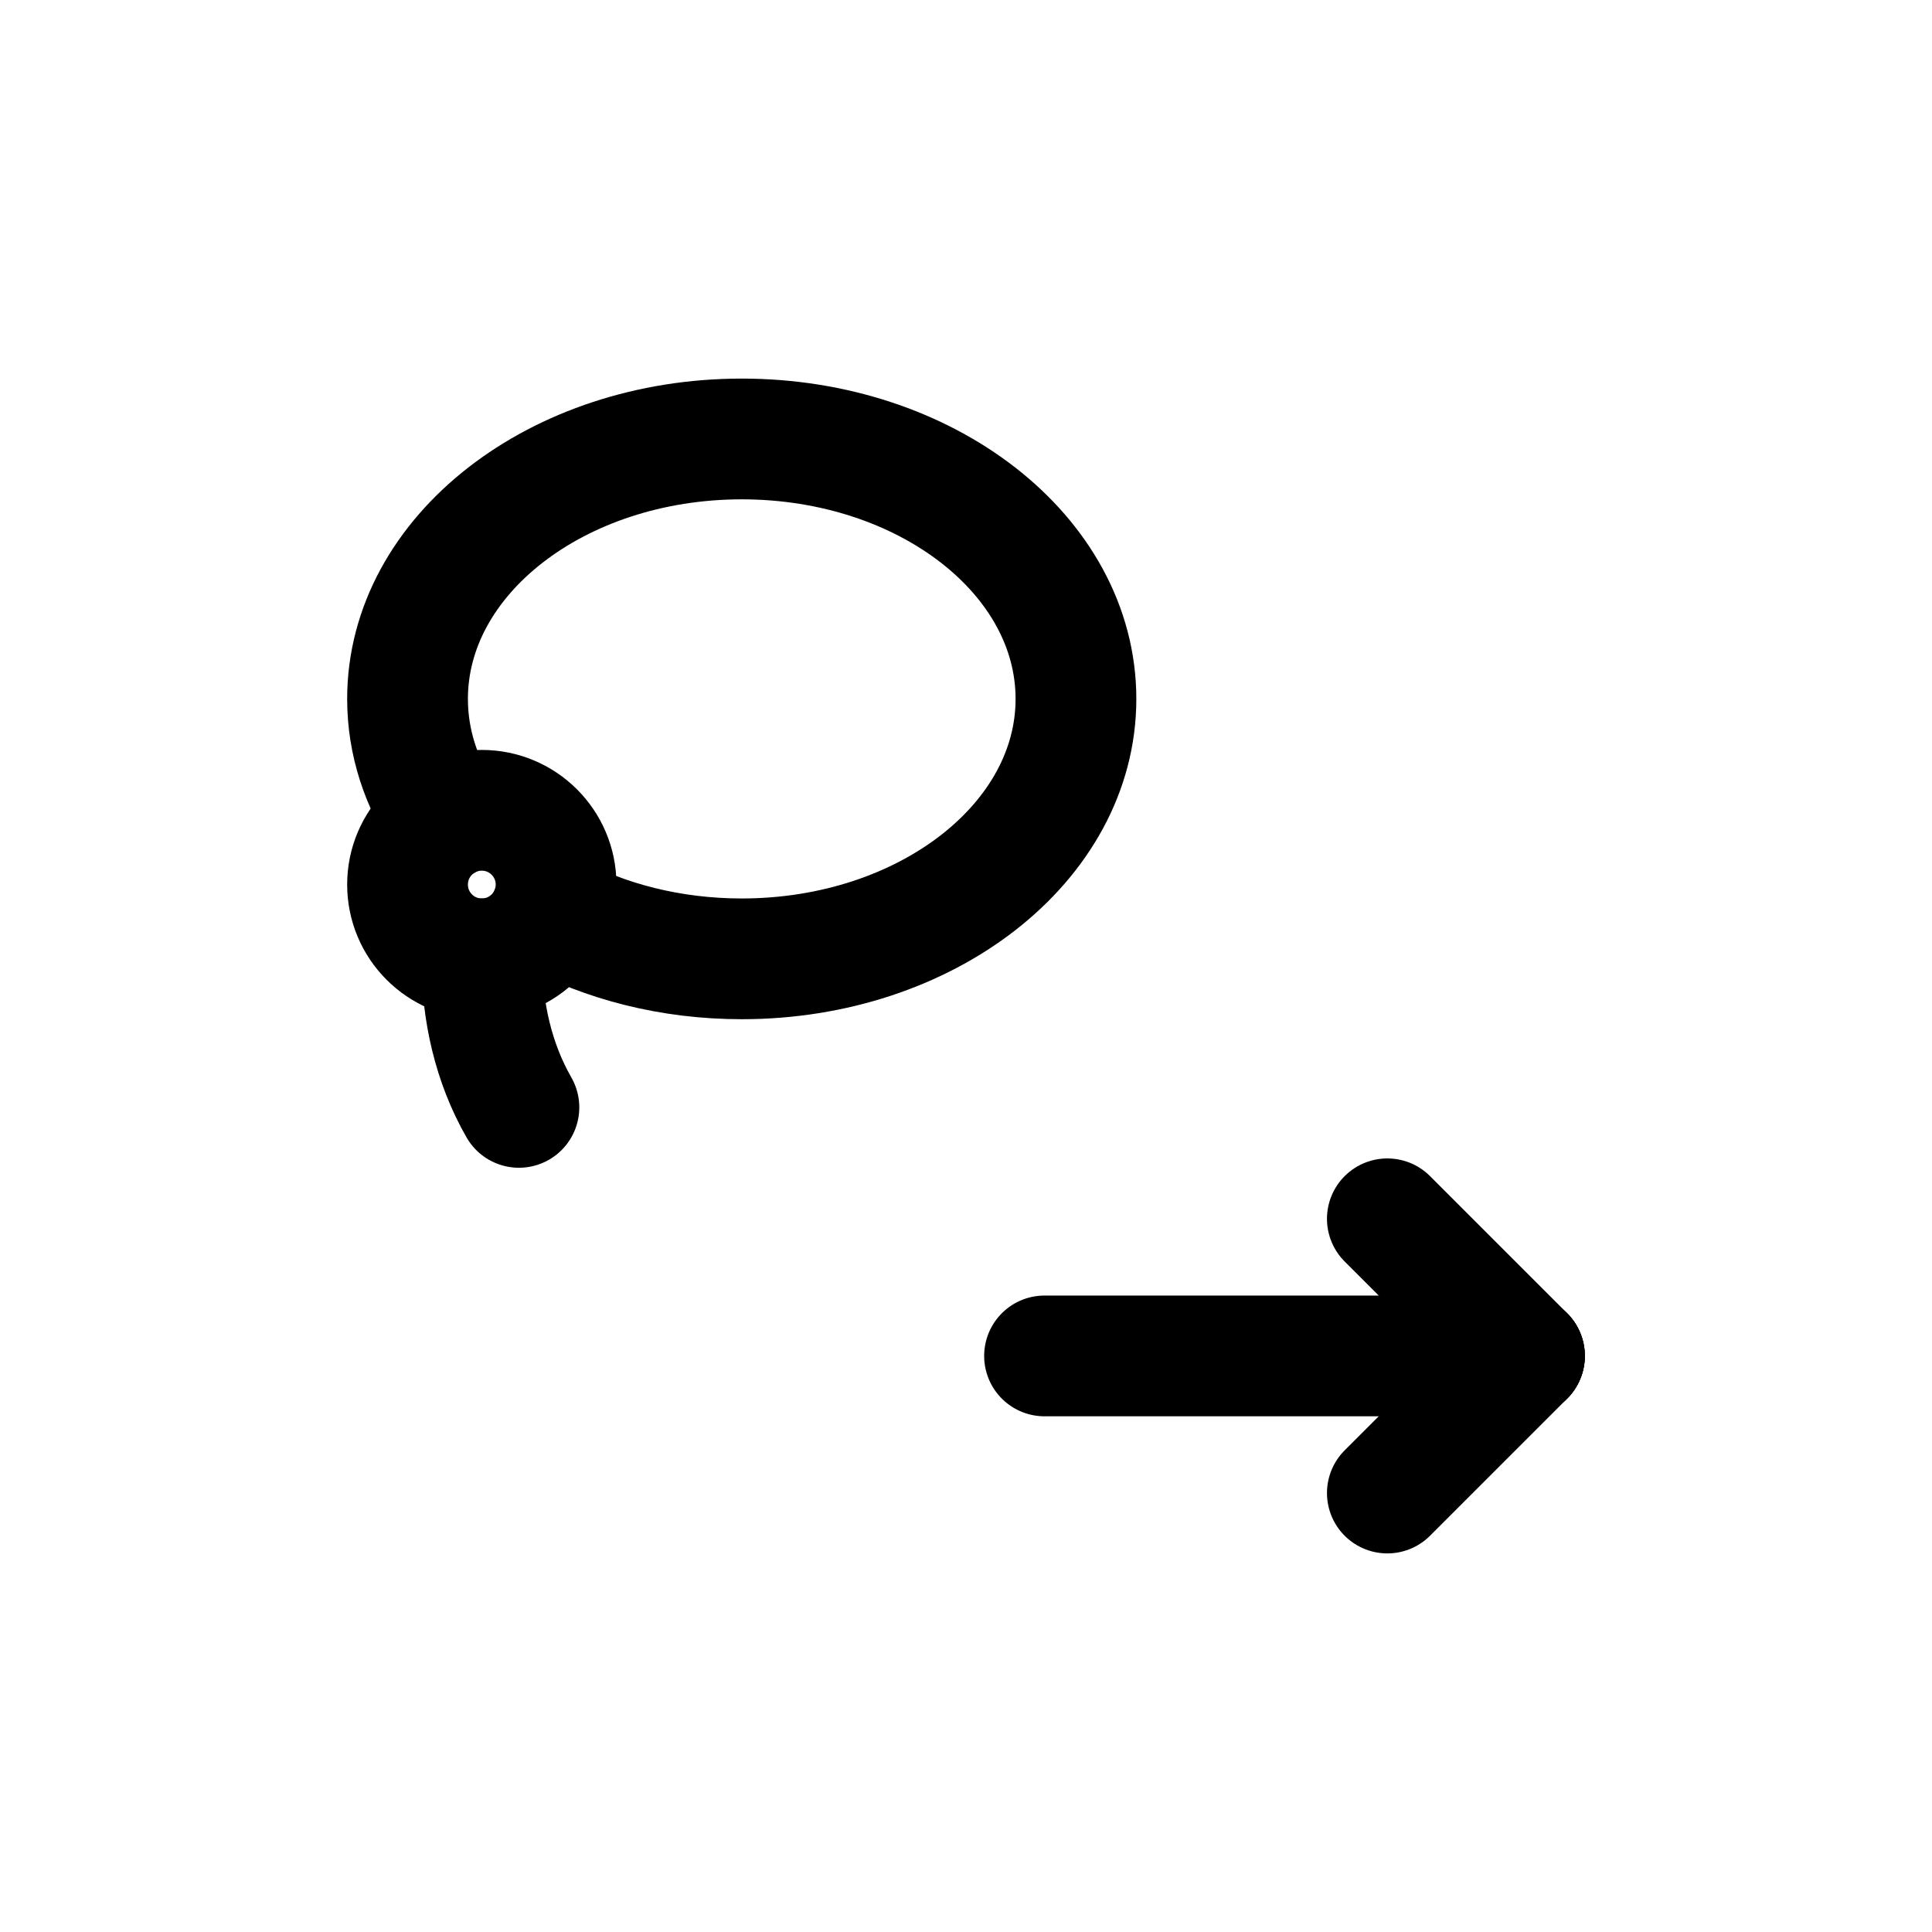
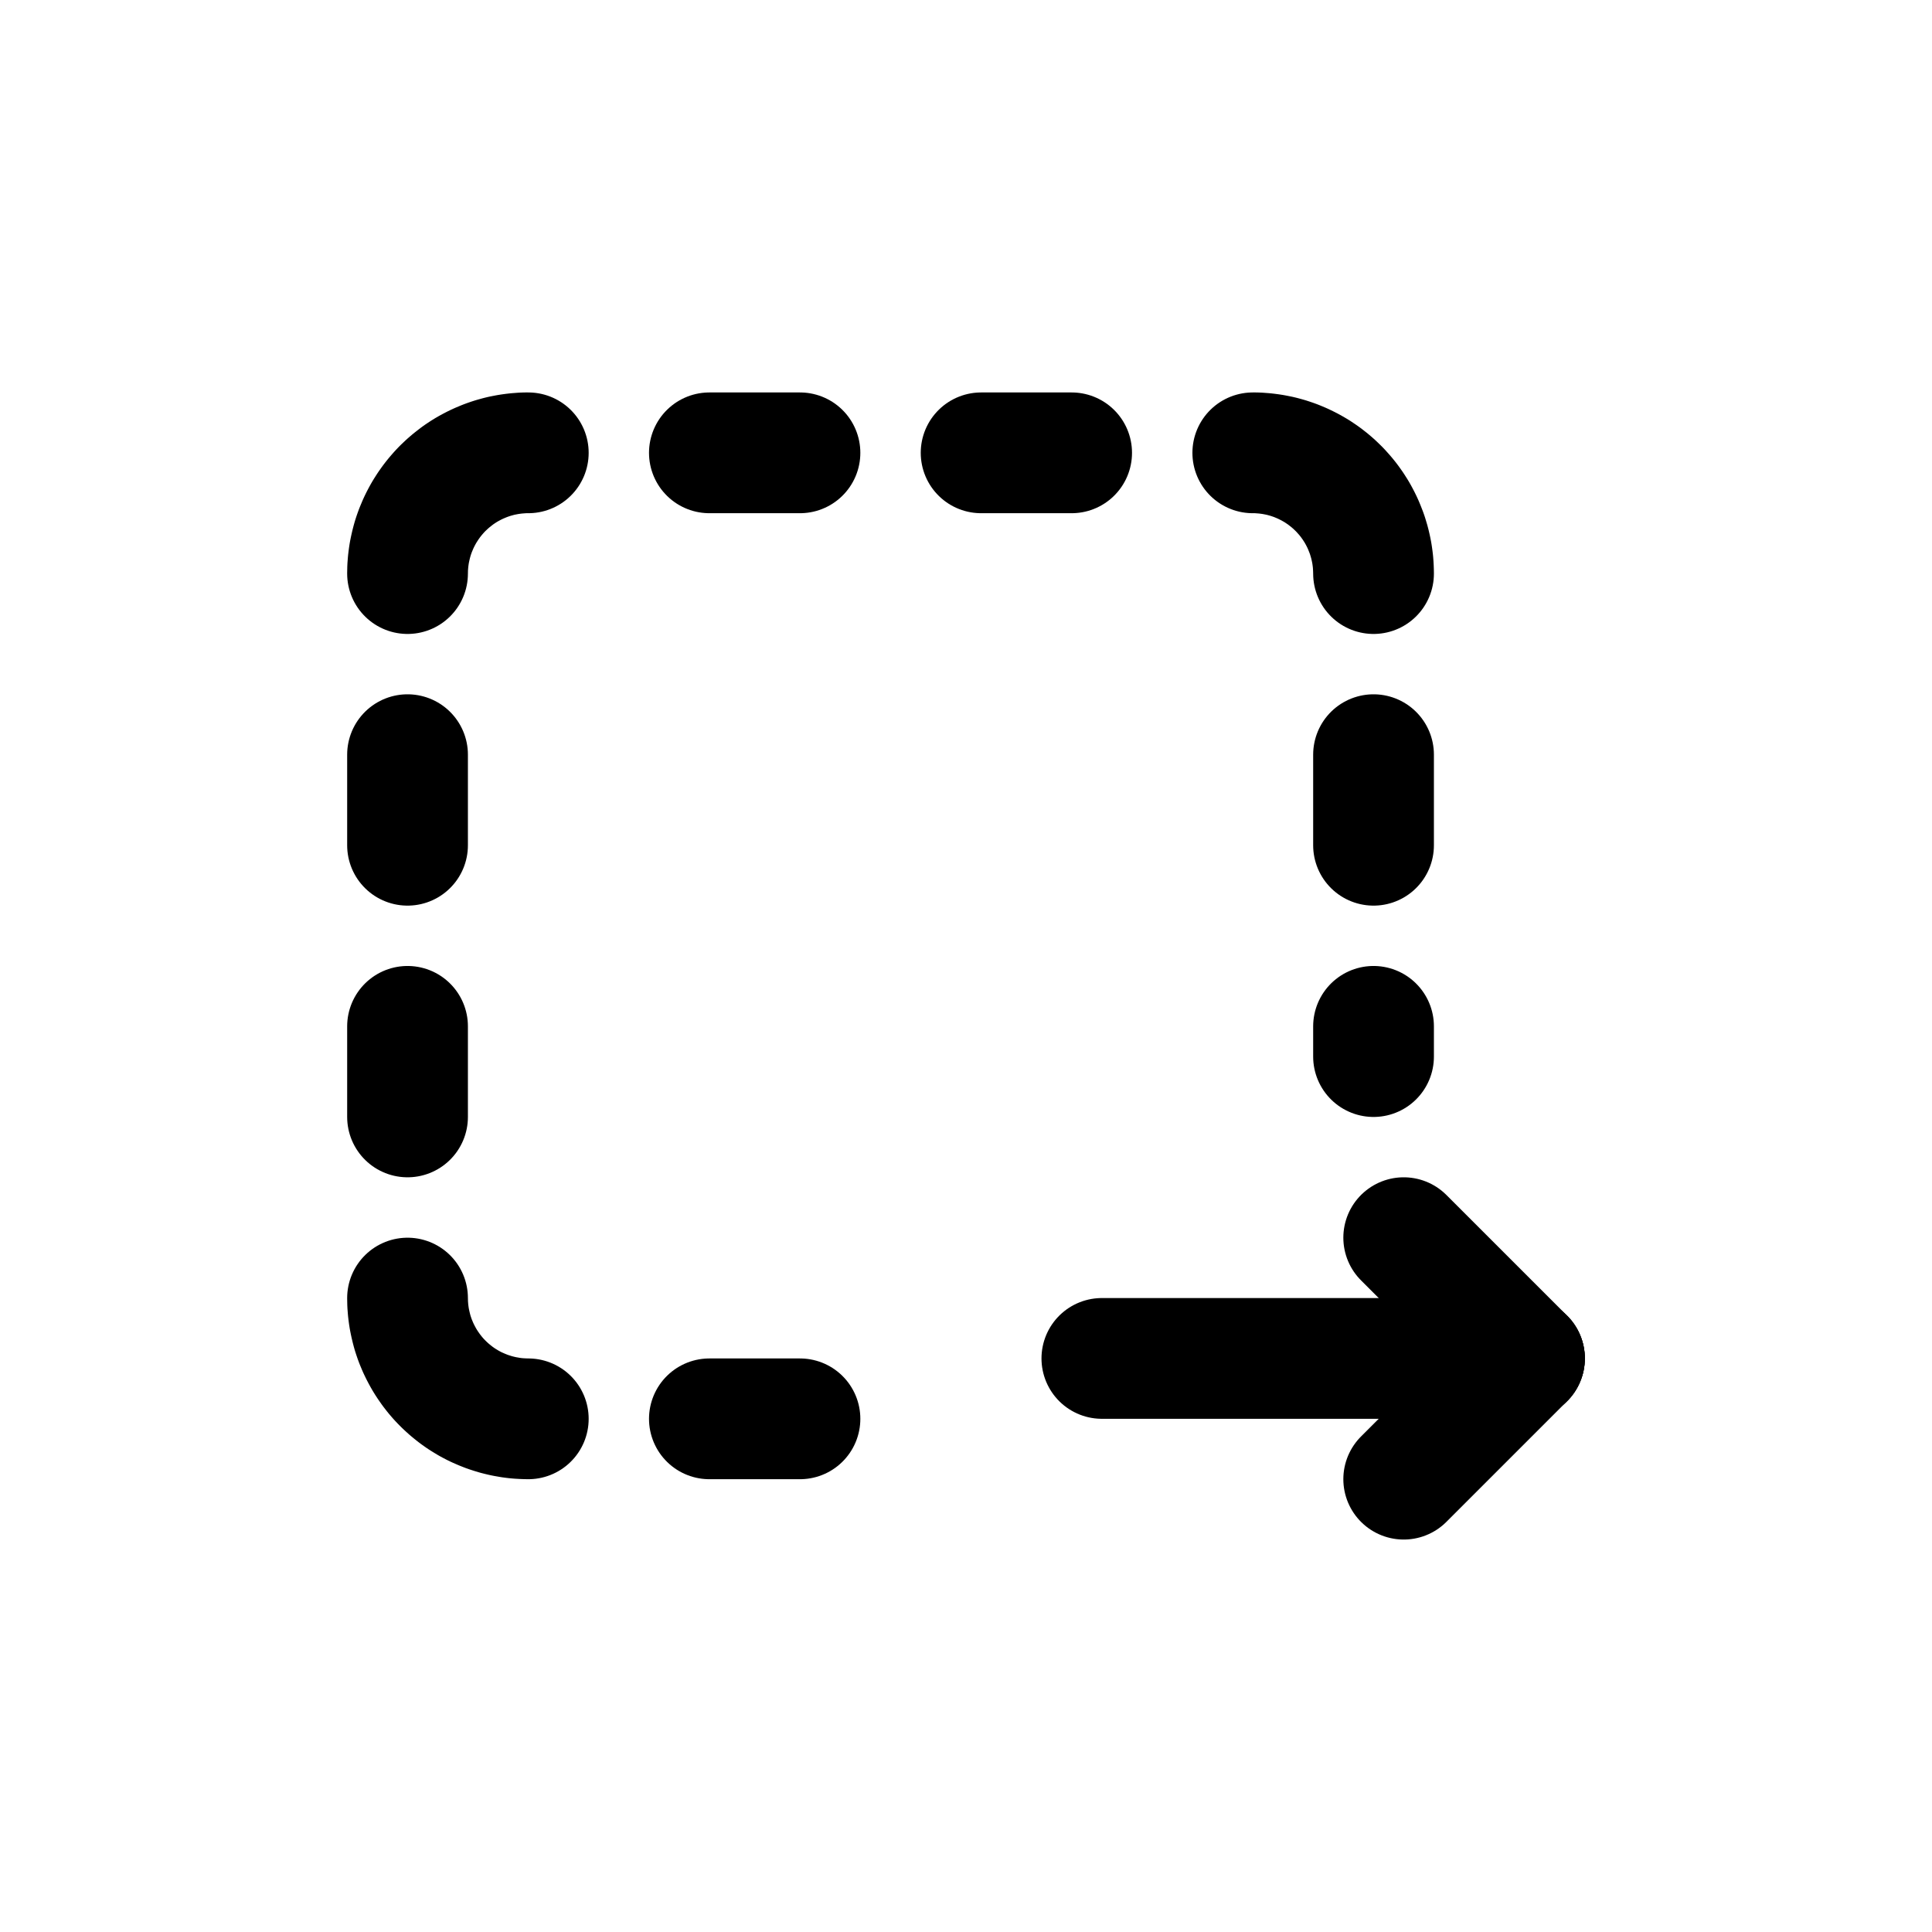
<svg xmlns="http://www.w3.org/2000/svg" viewBox="-5 -5 34 34" width="96" height="96" fill="none" stroke="#000000" stroke-width="2.125" stroke-linecap="round" stroke-linejoin="round">
-   <path d="M2.844 9.425 C2.414 8.79 2.172 8.067 2.172 7.3 C2.172 4.773 4.806 2.725 8.054 2.725 C11.302 2.725 13.935 4.773 13.935 7.3 C13.935 9.826 11.302 11.874 8.054 11.874 C6.803 11.874 5.645 11.571 4.692 11.054" />
-   <path d="M2.172 10.567 A1.307 1.307 0 1 0 4.786 10.567 A1.307 1.307 0 1 0 2.172 10.567" />
-   <path d="M3.479 11.874 C3.479 12.802 3.685 13.707 4.132 14.488" />
-   <path d="M13.382 18.862 L21.828 18.862" />
-   <path d="M19.415 21.275 L21.828 18.862" />
-   <path d="M19.415 16.449 L21.828 18.862" />
+   <path d="M2.172 5.094 L2.173 5.042 L2.174 4.989 L2.178 4.937 L2.182 4.885 L2.188 4.834 L2.195 4.782 L2.203 4.73 L2.213 4.679 L2.224 4.628 L2.236 4.577 L2.249 4.527 L2.263 4.477 L2.279 4.427 L2.296 4.378 L2.314 4.329 L2.334 4.281 L2.354 4.233 L2.376 4.185 L2.399 4.138 L2.423 4.092 L2.448 4.046 L2.474 4.001 L2.502 3.957 L2.53 3.913 L2.56 3.87 L2.59 3.828 L2.622 3.786 L2.654 3.746 L2.688 3.706 L2.722 3.667 L2.758 3.628 L2.794 3.591 L2.832 3.555 L2.87 3.519 L2.909 3.485 L2.949 3.451 L2.99 3.419 L3.031 3.387 L3.073 3.356 L3.116 3.327 L3.16 3.298 L3.204 3.271 L3.249 3.245 L3.295 3.22 L3.341 3.196 L3.388 3.173 L3.436 3.151 L3.484 3.131 L3.532 3.111 L3.581 3.093 L3.63 3.076 L3.68 3.06 L3.73 3.046 L3.781 3.032 L3.831 3.02 L3.882 3.01 L3.934 3 L3.985 2.992 L4.037 2.985 L4.089 2.979 L4.141 2.975 L4.193 2.971 L4.245 2.969 L4.297 2.969" />
+   <path d="M7.484 2.969 L9.078 2.969" />
+   <path d="M12.266 2.969 L13.859 2.969" />
+   <path d="M17.047 2.969 L17.099 2.969 L17.151 2.971 L17.203 2.975 L17.255 2.979 L17.307 2.985 L17.359 2.992 L17.41 3 L17.461 3.01 L17.512 3.02 L17.563 3.032 L17.614 3.046 L17.664 3.06 L17.713 3.076 L17.763 3.093 L17.812 3.111 L17.86 3.131 L17.908 3.151 L17.955 3.173 L18.002 3.196 L18.049 3.22 L18.094 3.245 L18.139 3.271 L18.184 3.298 L18.227 3.327 L18.27 3.356 L18.313 3.387 L18.354 3.419 L18.395 3.451 L18.435 3.485 L18.474 3.519 L18.512 3.555 L18.549 3.591 L18.586 3.628 L18.621 3.667 L18.656 3.706 L18.69 3.746 L18.722 3.786 L18.754 3.828 L18.784 3.87 L18.814 3.913 L18.842 3.957 L18.87 4.001 L18.896 4.046 L18.921 4.092 L18.945 4.138 L18.968 4.185 L18.99 4.233 L19.01 4.281 L19.029 4.329 L19.048 4.378 L19.065 4.427 L19.08 4.477 L19.095 4.527 L19.108 4.577 L19.12 4.628 L19.131 4.679 L19.141 4.73 L19.149 4.782 L19.156 4.834 L19.162 4.885 L19.166 4.937 L19.169 4.989 L19.171 5.042 L19.172 5.094" />
+   <path d="M19.172 8.281 L19.172 9.875" />
+   <path d="M19.172 13.062 L19.172 13.594" />
+   <path d="M9.078 19.969 L7.484 19.969" />
+   <path d="M4.297 19.969 L4.245 19.968 L4.193 19.966 L4.141 19.963 L4.089 19.959 L4.037 19.953 L3.985 19.946 L3.934 19.937 L3.882 19.928 L3.831 19.917 L3.781 19.905 L3.73 19.892 L3.68 19.877 L3.63 19.861 L3.581 19.845 L3.532 19.826 L3.484 19.807 L3.436 19.786 L3.388 19.765 L3.341 19.742 L3.295 19.718 L3.249 19.693 L3.204 19.666 L3.16 19.639 L3.116 19.611 L3.073 19.581 L3.031 19.551 L2.99 19.519 L2.949 19.486 L2.909 19.453 L2.87 19.418 L2.832 19.383 L2.794 19.346 L2.758 19.309 L2.722 19.271 L2.688 19.232 L2.654 19.192 L2.622 19.151 L2.59 19.11 L2.56 19.067 L2.53 19.024 L2.502 18.981 L2.474 18.936 L2.448 18.891 L2.423 18.845 L2.399 18.799 L2.376 18.752 L2.354 18.705 L2.334 18.657 L2.314 18.609 L2.296 18.56 L2.279 18.51 L2.263 18.461 L2.249 18.411 L2.236 18.36 L2.224 18.309 L2.213 18.258 L2.203 18.207 L2.195 18.156 L2.188 18.104 L2.182 18.052 L2.178 18 L2.174 17.948 L2.173 17.896 L2.172 17.844" />
+   <path d="M2.172 14.656 L2.172 13.062" />
+   <path d="M2.172 9.875 L2.172 8.281" />
+   <path d="M14.391 18.906 L21.828 18.906" />
+   <path d="M19.703 21.031 L21.828 18.906" />
+   <path d="M19.703 16.781 L21.828 18.906" />
</svg>
